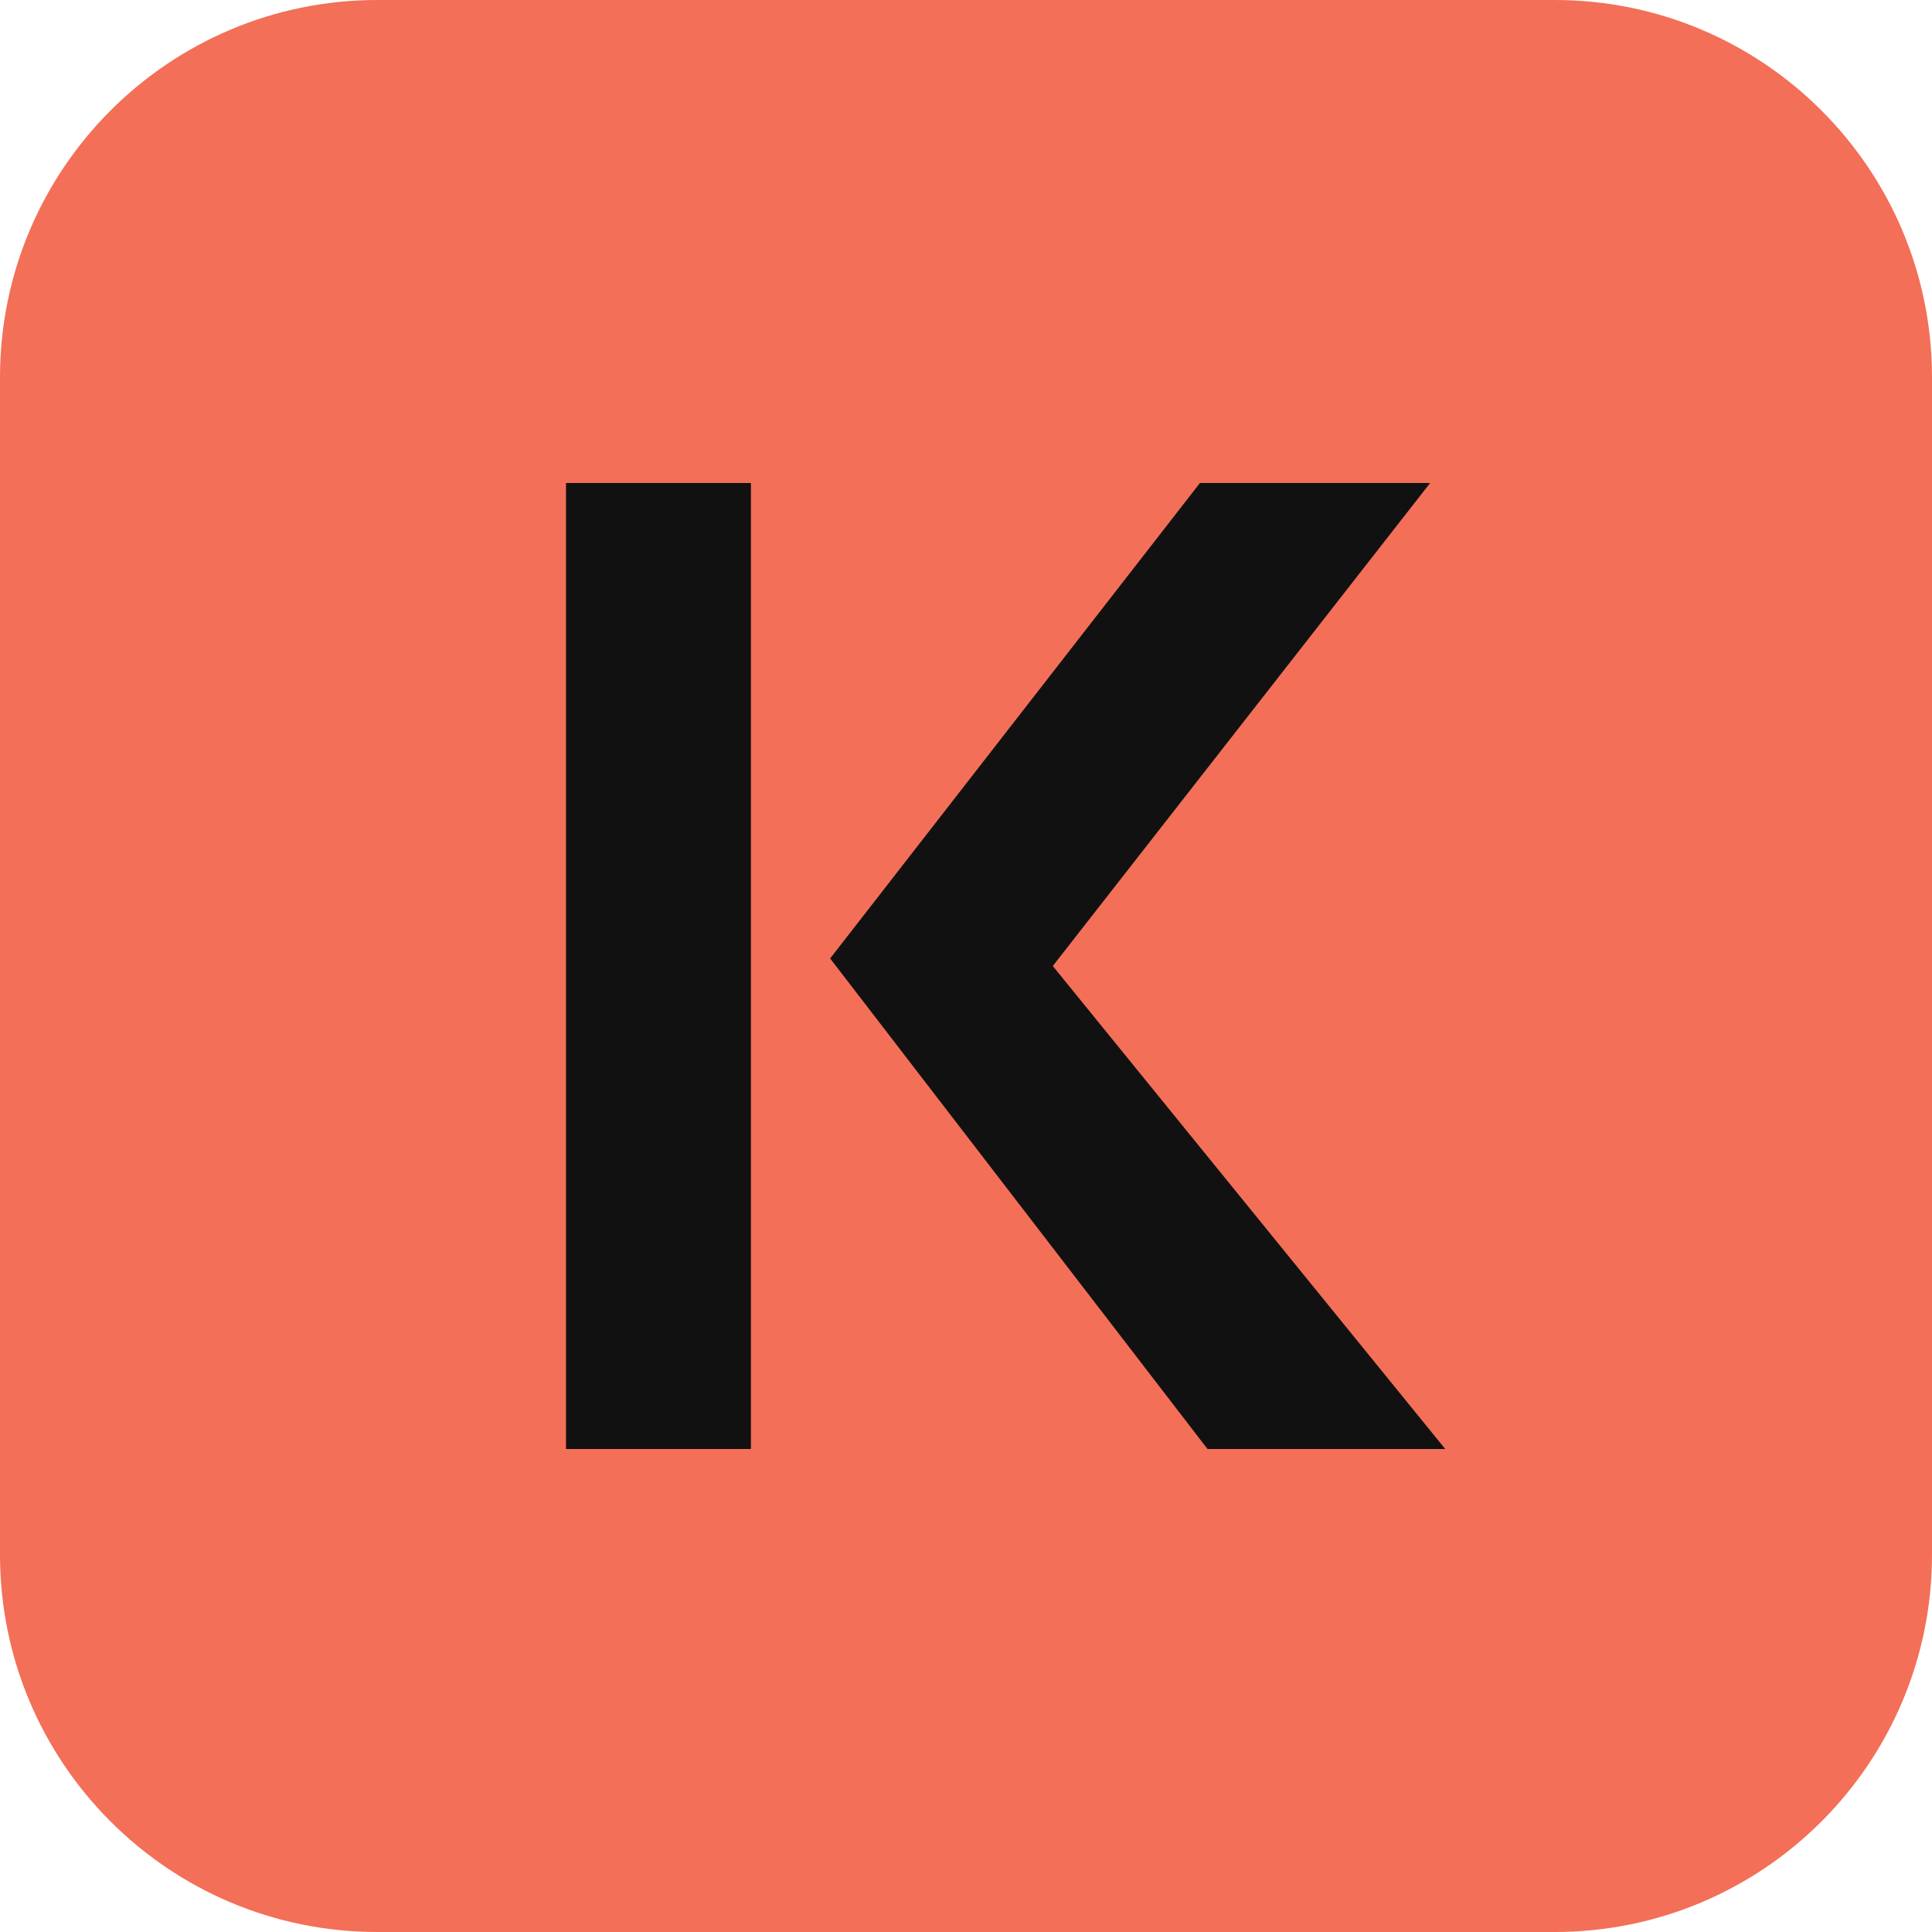
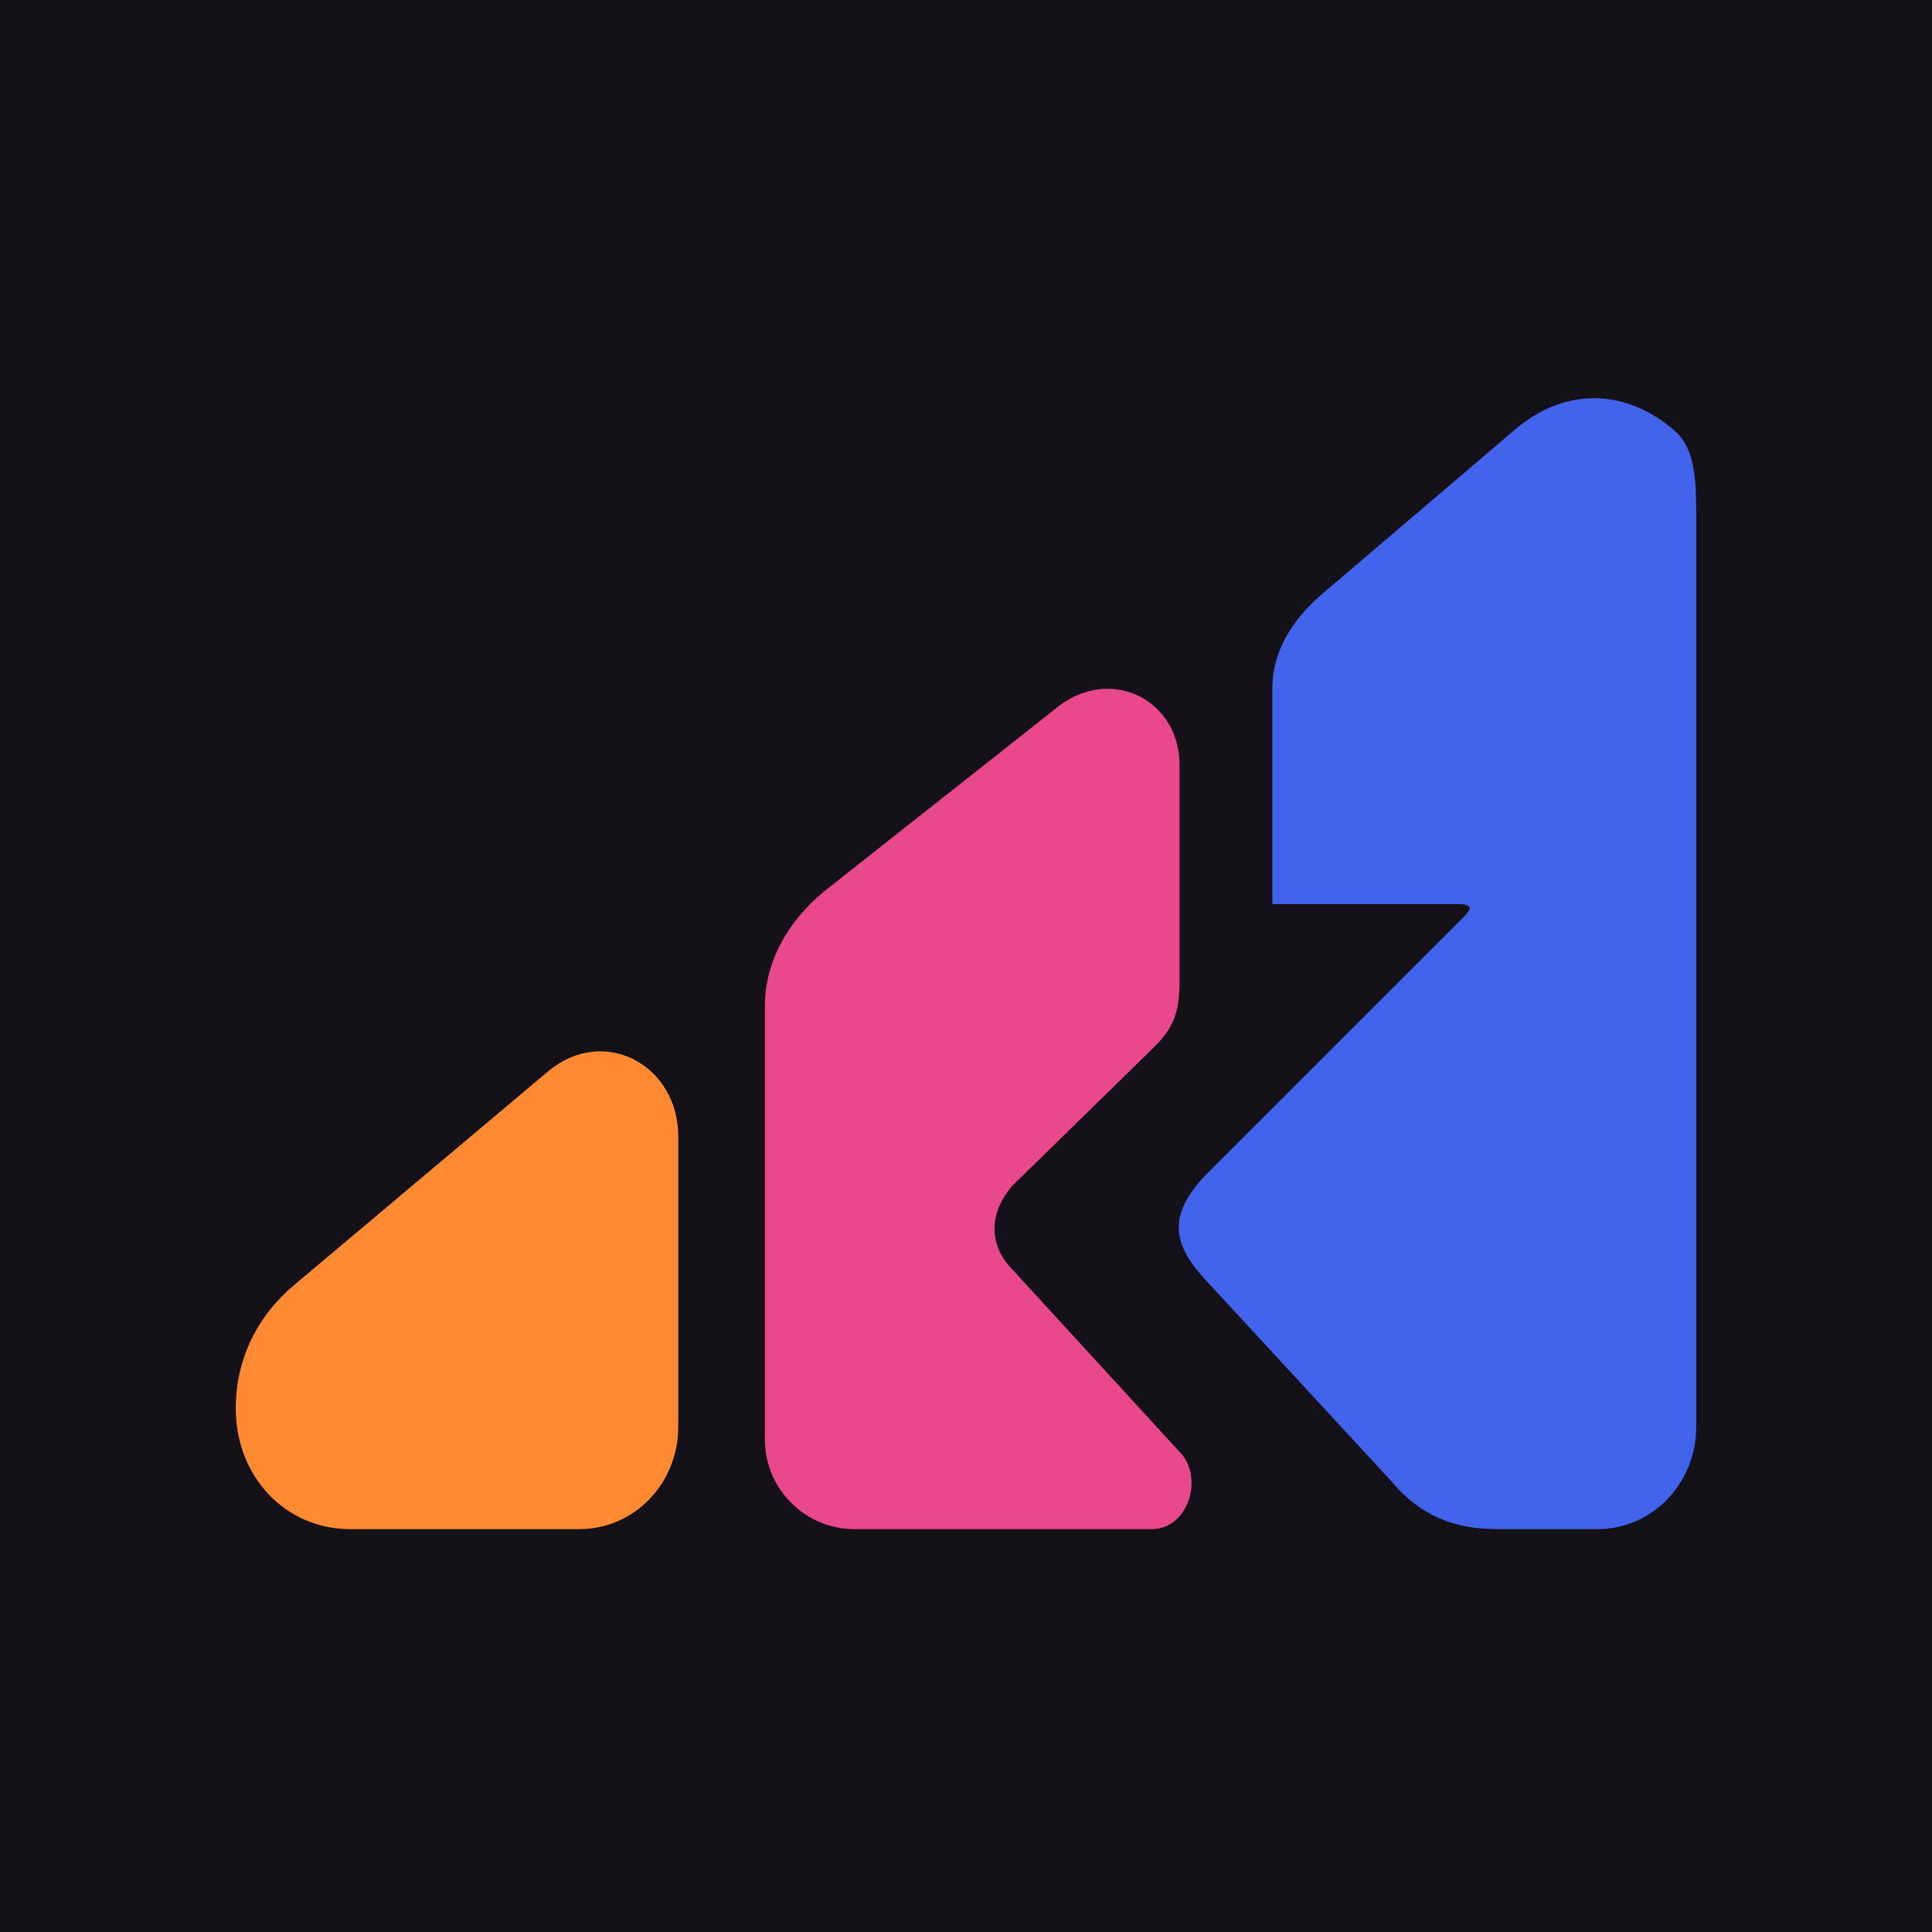
<svg xmlns="http://www.w3.org/2000/svg" width="512" height="512" viewBox="0 0 512 512">
-   <rect width="512" height="512" rx="100" fill="#f36f58" />
-   <path d="M150 128h49v256h-49zM220 254l98-126h61L279 256l104 128h-63z" fill="#111111" />
+   <rect width="512" height="512" fill="#151118" />
+   <g transform="translate(59.2 101.84) scale(.82)">
+     <path fill="#FF8A32" d="M4 331c0-16 7-30 19-40l82-69c18-15 42-2 42 21v94c0 18-14 33-32 33H41c-21 0-37-17-37-39Z" />
+     <path fill="#E9488B" d="M175 201c0-14 7-27 19-37l76-60c17-13 39-2 39 19v70c0 10-2 15-8 21l-46 45c-7 8-8 18-1 26l55 60c8 8 3 25-9 25h-96c-16 0-29-13-29-29Z" />
+     <path fill="#4263EB" d="M339 98c0-11 6-22 17-31l61-52c16-14 36-14 52 0 7 6 7 17 7 29v293c0 18-14 33-32 33h-32c-14 0-25-4-35-16l-60-65c-11-12-11-21 0-33l84-84c3-3 2-4-2-4h-60Z" />
+   </g>
</svg>
